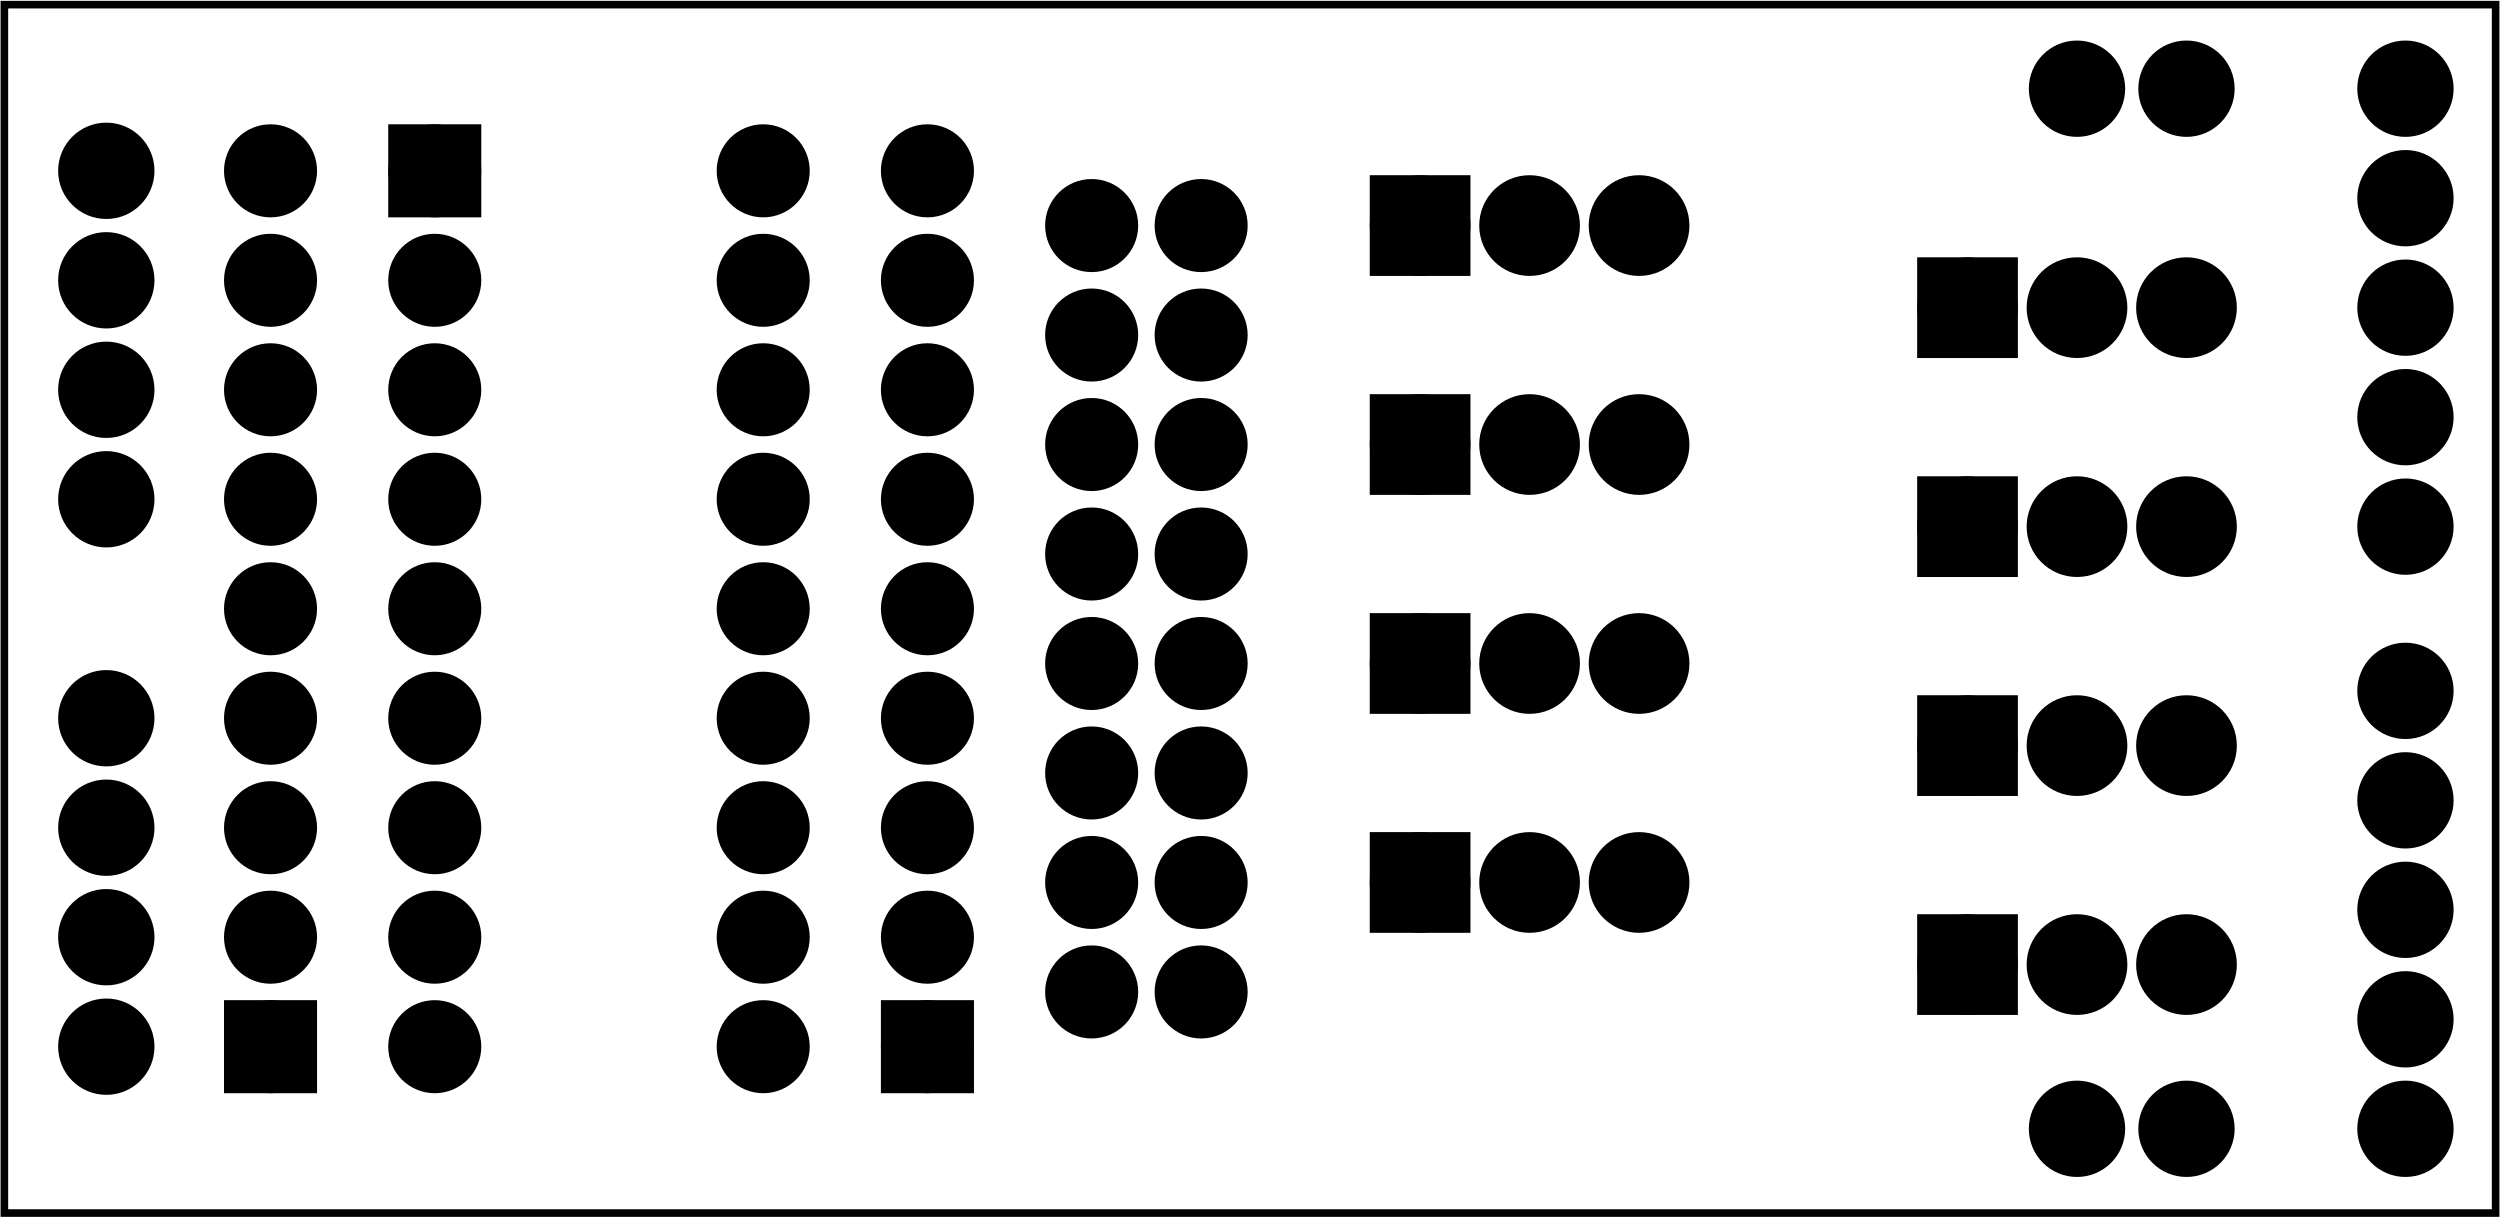
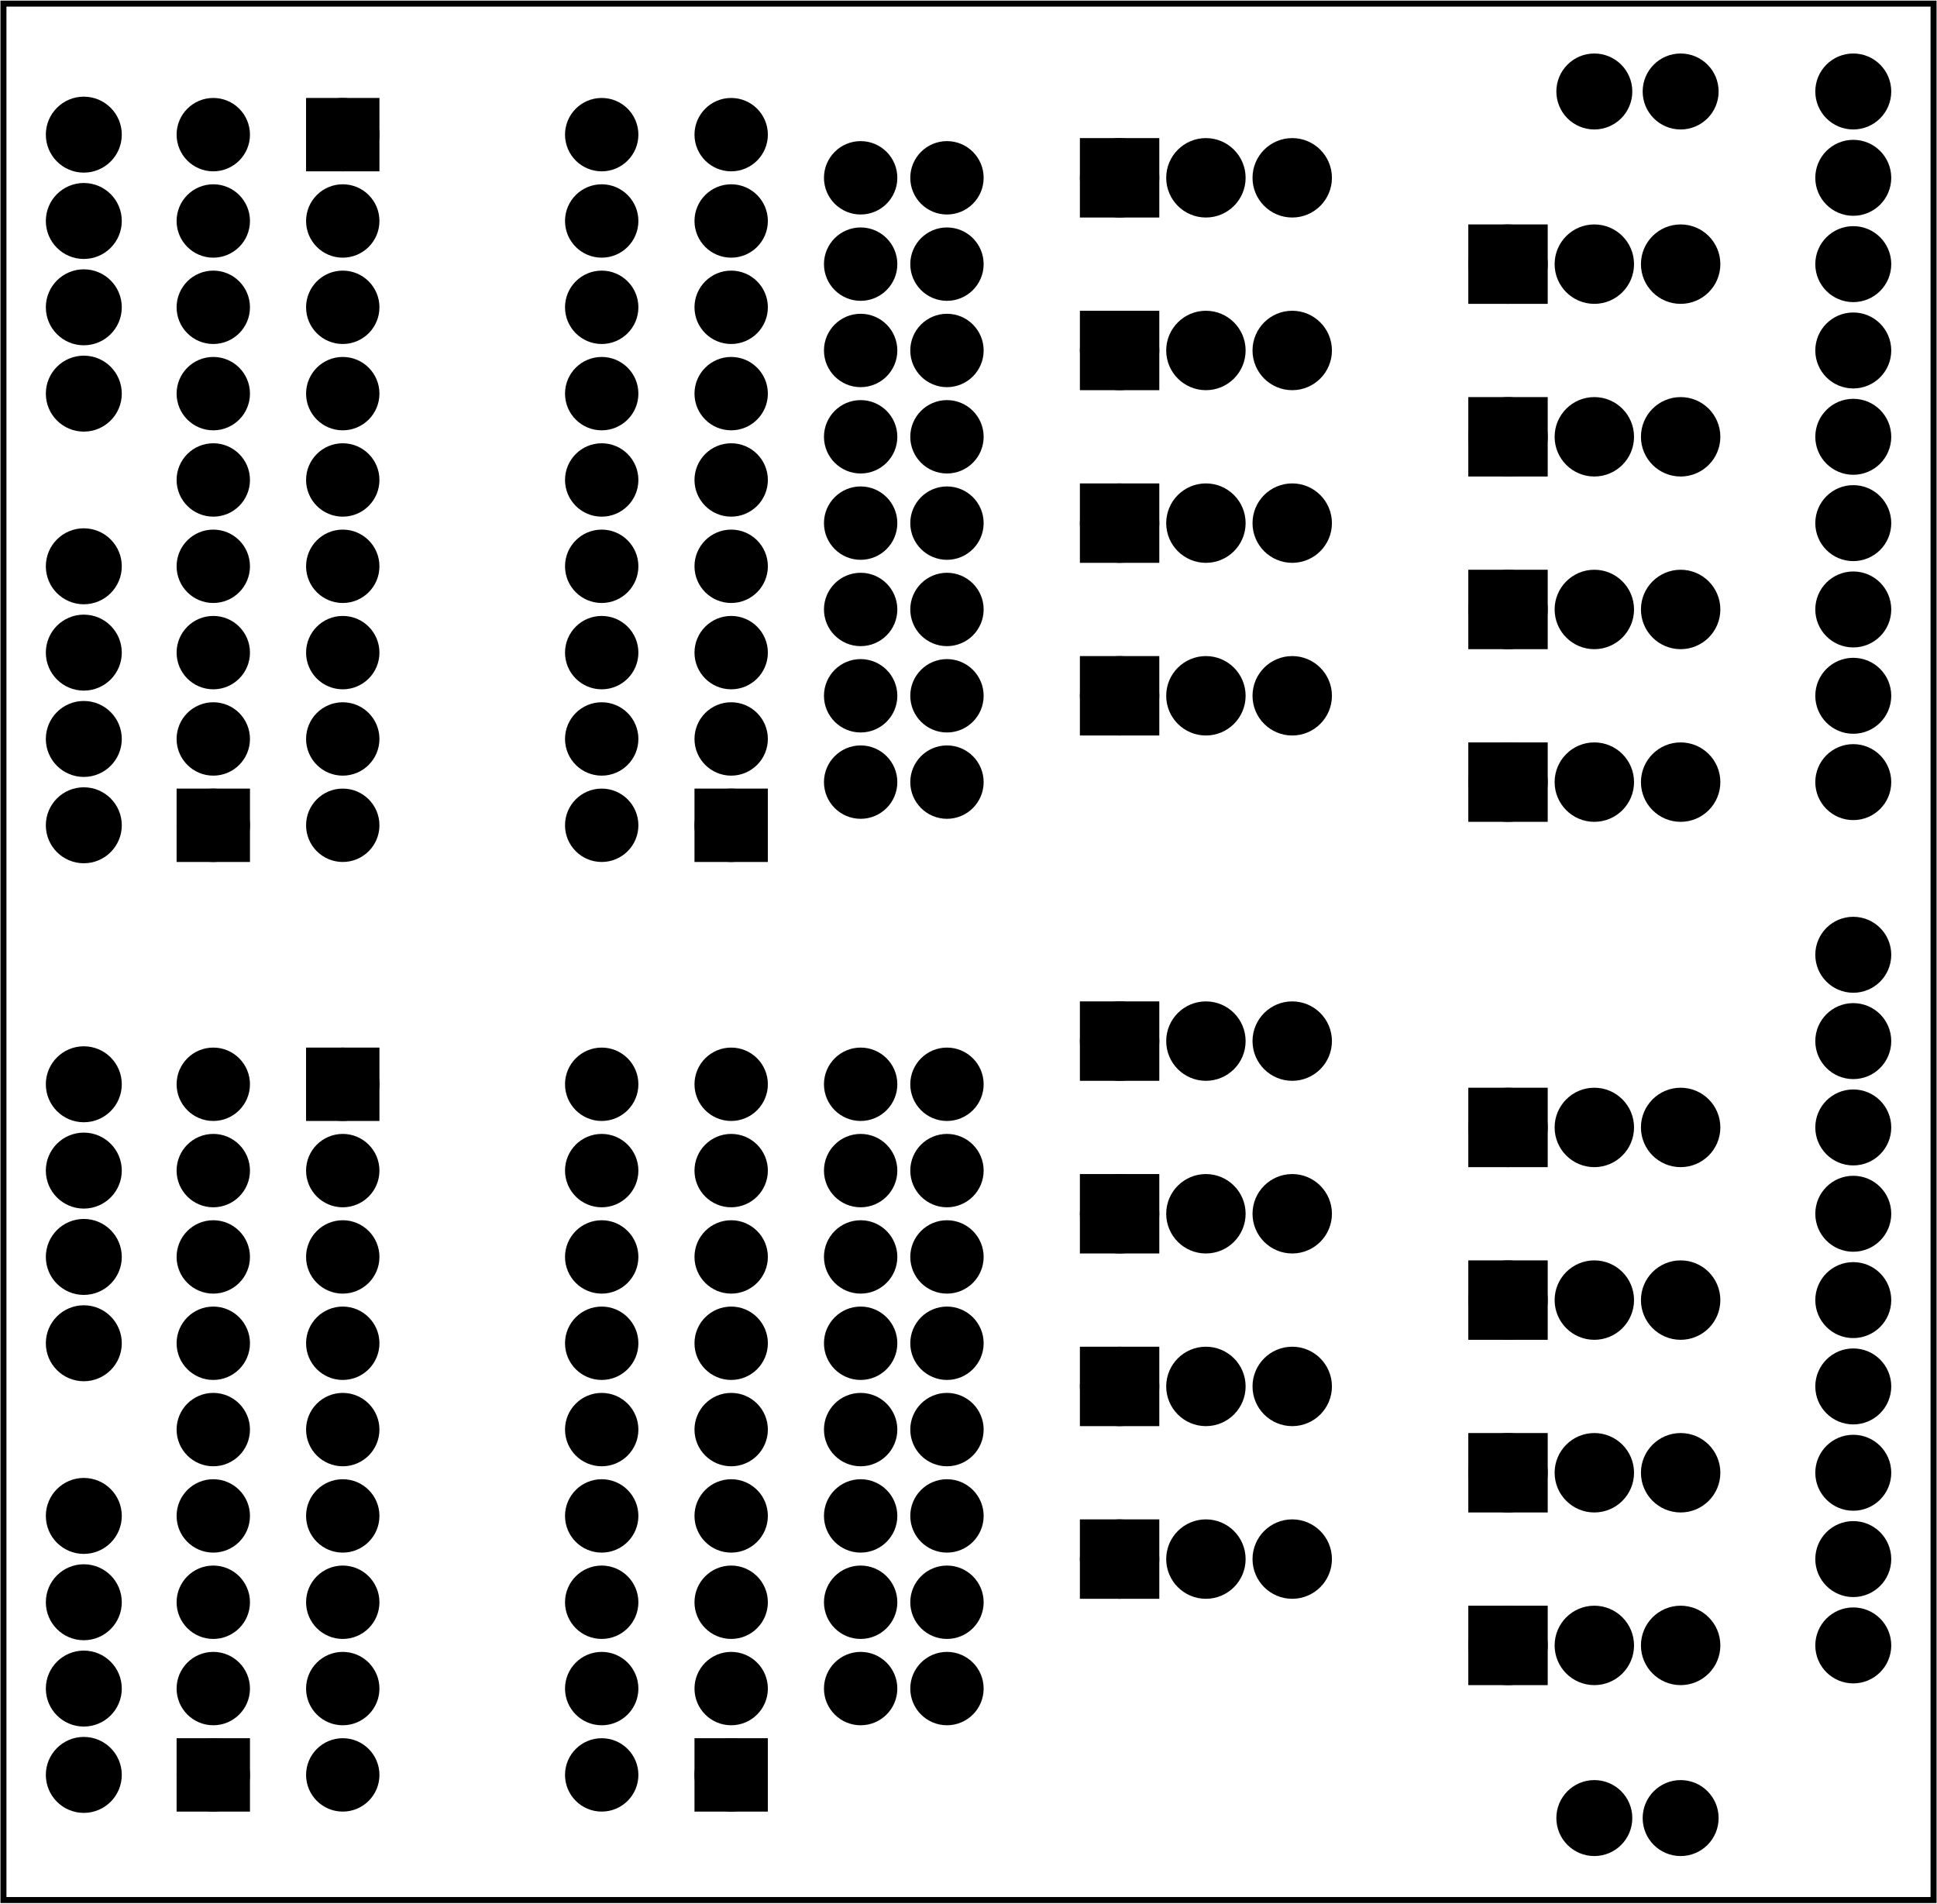
- <svg xmlns="http://www.w3.org/2000/svg" viewBox="0 0 164.409 80.045" y="0in" x="0in" version="1.2" height="1.112in" baseProfile="tiny" width="2.283in">
+ <svg xmlns="http://www.w3.org/2000/svg" width="2.244in" height="2.205in" viewBox="0 0 161.575 158.74" x="0in" baseProfile="tiny" y="0in" version="1.2">
  <g partID="57830">
    <g id="board">
-       <rect y="0.288" fill-opacity="0.5" stroke="black" x="0.288" fill="none" height="79.469" stroke-width="0.5" id="boardoutline" width="163.833" />
+       <rect width="160.999" stroke="black" height="158.164" x="0.288" id="boardoutline" y="0.288" fill-opacity="0.5" stroke-width="0.5" fill="none" />
    </g>
  </g>
  <g partID="12301100">
-     <g transform="translate(69.0911,60.7163)">
-       <g id="copper0">
-         <g id="copper1">
-           <circle stroke="black" fill="black" cx="2.7" r="1.98" stroke-width="2.16" cy="4.5" id="connector0pin" />
-           <circle stroke="black" fill="black" cx="9.9" r="1.98" stroke-width="2.16" cy="4.5" id="connector1pin" />
+     <g transform="translate(69.0911,60.7162)">
+       <g id="copper0">
+         <g id="copper1">
+           <circle stroke="black" cx="2.7" r="1.98" cy="4.5" id="connector0pin" stroke-width="2.16" fill="black" />
+           <circle stroke="black" cx="9.9" r="1.98" cy="4.5" id="connector1pin" stroke-width="2.16" fill="black" />
+         </g>
+       </g>
+     </g>
+   </g>
+   <g partID="12361150">
+     <g transform="translate(69.0911,136.316)">
+       <g id="copper0">
+         <g id="copper1">
+           <circle stroke="black" cx="2.7" r="1.98" cy="4.5" id="connector0pin" stroke-width="2.16" fill="black" />
+           <circle stroke="black" cx="9.9" r="1.98" cy="4.5" id="connector1pin" stroke-width="2.16" fill="black" />
+         </g>
+       </g>
+     </g>
+   </g>
+   <g partID="12301080">
+     <g transform="translate(69.0911,46.3162)">
+       <g id="copper0">
+         <g id="copper1">
+           <circle stroke="black" cx="2.7" r="1.98" cy="4.5" id="connector0pin" stroke-width="2.16" fill="black" />
+           <circle stroke="black" cx="9.9" r="1.98" cy="4.5" id="connector1pin" stroke-width="2.16" fill="black" />
+         </g>
+       </g>
+     </g>
+   </g>
+   <g partID="12361160">
+     <g transform="translate(69.0911,121.916)">
+       <g id="copper0">
+         <g id="copper1">
+           <circle stroke="black" cx="2.7" r="1.98" cy="4.5" id="connector0pin" stroke-width="2.16" fill="black" />
+           <circle stroke="black" cx="9.9" r="1.98" cy="4.5" id="connector1pin" stroke-width="2.16" fill="black" />
+         </g>
+       </g>
+     </g>
+   </g>
+   <g partID="12361170">
+     <g transform="translate(69.0911,107.516)">
+       <g id="copper0">
+         <g id="copper1">
+           <circle stroke="black" cx="2.7" r="1.98" cy="4.5" id="connector0pin" stroke-width="2.16" fill="black" />
+           <circle stroke="black" cx="9.9" r="1.98" cy="4.5" id="connector1pin" stroke-width="2.16" fill="black" />
        </g>
      </g>
    </g>
  </g>
  <g partID="12301060">
-     <g transform="translate(69.0911,31.9163)">
-       <g id="copper0">
-         <g id="copper1">
-           <circle stroke="black" fill="black" cx="2.7" r="1.98" stroke-width="2.16" cy="4.5" id="connector0pin" />
-           <circle stroke="black" fill="black" cx="9.9" r="1.98" stroke-width="2.16" cy="4.5" id="connector1pin" />
+     <g transform="translate(69.0911,31.9162)">
+       <g id="copper0">
+         <g id="copper1">
+           <circle stroke="black" cx="2.7" r="1.98" cy="4.5" id="connector0pin" stroke-width="2.16" fill="black" />
+           <circle stroke="black" cx="9.9" r="1.98" cy="4.5" id="connector1pin" stroke-width="2.16" fill="black" />
+         </g>
+       </g>
+     </g>
+   </g>
+   <g partID="12361180">
+     <g transform="translate(69.0911,93.1162)">
+       <g id="copper0">
+         <g id="copper1">
+           <circle stroke="black" cx="2.7" r="1.98" cy="4.5" id="connector0pin" stroke-width="2.16" fill="black" />
+           <circle stroke="black" cx="9.9" r="1.98" cy="4.5" id="connector1pin" stroke-width="2.16" fill="black" />
        </g>
      </g>
    </g>
  </g>
  <g partID="12301040">
-     <g transform="translate(69.0911,17.5163)">
-       <g id="copper0">
-         <g id="copper1">
-           <circle stroke="black" fill="black" cx="2.7" r="1.98" stroke-width="2.16" cy="4.5" id="connector0pin" />
-           <circle stroke="black" fill="black" cx="9.9" r="1.98" stroke-width="2.16" cy="4.5" id="connector1pin" />
-         </g>
-       </g>
-     </g>
-   </g>
-   <g partID="12301080">
-     <g transform="translate(69.0911,46.3163)">
-       <g id="copper0">
-         <g id="copper1">
-           <circle stroke="black" fill="black" cx="2.7" r="1.98" stroke-width="2.16" cy="4.5" id="connector0pin" />
-           <circle stroke="black" fill="black" cx="9.9" r="1.98" stroke-width="2.16" cy="4.5" id="connector1pin" />
+     <g transform="translate(69.0911,17.5162)">
+       <g id="copper0">
+         <g id="copper1">
+           <circle stroke="black" cx="2.7" r="1.98" cy="4.5" id="connector0pin" stroke-width="2.16" fill="black" />
+           <circle stroke="black" cx="9.9" r="1.98" cy="4.5" id="connector1pin" stroke-width="2.16" fill="black" />
+         </g>
+       </g>
+     </g>
+   </g>
+   <g partID="12301020">
+     <g transform="translate(67.2911,53.5162)">
+       <g id="copper0">
+         <g id="copper1">
+           <circle stroke="black" cx="4.5" r="1.98" cy="4.5" id="connector0pin" stroke-width="2.16" fill="black" />
+           <circle stroke="black" cx="11.7" r="1.98" cy="4.5" id="connector1pin" stroke-width="2.16" fill="black" />
+         </g>
+       </g>
+     </g>
+   </g>
+   <g partID="12361190">
+     <g transform="translate(67.2911,129.116)">
+       <g id="copper0">
+         <g id="copper1">
+           <circle stroke="black" cx="4.5" r="1.98" cy="4.5" id="connector0pin" stroke-width="2.16" fill="black" />
+           <circle stroke="black" cx="11.7" r="1.98" cy="4.5" id="connector1pin" stroke-width="2.16" fill="black" />
+         </g>
+       </g>
+     </g>
+   </g>
+   <g partID="12361200">
+     <g transform="translate(67.2911,114.716)">
+       <g id="copper0">
+         <g id="copper1">
+           <circle stroke="black" cx="4.5" r="1.98" cy="4.5" id="connector0pin" stroke-width="2.16" fill="black" />
+           <circle stroke="black" cx="11.7" r="1.98" cy="4.5" id="connector1pin" stroke-width="2.16" fill="black" />
+         </g>
+       </g>
+     </g>
+   </g>
+   <g partID="12301000">
+     <g transform="translate(67.2911,39.1162)">
+       <g id="copper0">
+         <g id="copper1">
+           <circle stroke="black" cx="4.5" r="1.98" cy="4.5" id="connector0pin" stroke-width="2.16" fill="black" />
+           <circle stroke="black" cx="11.7" r="1.98" cy="4.5" id="connector1pin" stroke-width="2.16" fill="black" />
+         </g>
+       </g>
+     </g>
+   </g>
+   <g partID="12300980">
+     <g transform="translate(67.2911,24.7162)">
+       <g id="copper0">
+         <g id="copper1">
+           <circle stroke="black" cx="4.5" r="1.98" cy="4.5" id="connector0pin" stroke-width="2.16" fill="black" />
+           <circle stroke="black" cx="11.7" r="1.98" cy="4.5" id="connector1pin" stroke-width="2.16" fill="black" />
+         </g>
+       </g>
+     </g>
+   </g>
+   <g partID="12361210">
+     <g transform="translate(67.2911,100.316)">
+       <g id="copper0">
+         <g id="copper1">
+           <circle stroke="black" cx="4.5" r="1.98" cy="4.5" id="connector0pin" stroke-width="2.16" fill="black" />
+           <circle stroke="black" cx="11.7" r="1.98" cy="4.5" id="connector1pin" stroke-width="2.16" fill="black" />
        </g>
      </g>
    </g>
  </g>
  <g partID="74910">
-     <g transform="translate(67.2911,10.3163)">
-       <g id="copper0">
-         <g id="copper1">
-           <circle stroke="black" fill="black" cx="4.5" r="1.98" stroke-width="2.16" cy="4.5" id="connector0pin" />
-           <circle stroke="black" fill="black" cx="11.7" r="1.98" stroke-width="2.16" cy="4.5" id="connector1pin" />
-         </g>
-       </g>
-     </g>
-   </g>
-   <g partID="12301020">
-     <g transform="translate(67.2911,53.5163)">
-       <g id="copper0">
-         <g id="copper1">
-           <circle stroke="black" fill="black" cx="4.5" r="1.98" stroke-width="2.16" cy="4.5" id="connector0pin" />
-           <circle stroke="black" fill="black" cx="11.7" r="1.98" stroke-width="2.16" cy="4.5" id="connector1pin" />
-         </g>
-       </g>
-     </g>
-   </g>
-   <g partID="12300980">
-     <g transform="translate(67.2911,24.7163)">
-       <g id="copper0">
-         <g id="copper1">
-           <circle stroke="black" fill="black" cx="4.5" r="1.98" stroke-width="2.16" cy="4.5" id="connector0pin" />
-           <circle stroke="black" fill="black" cx="11.7" r="1.98" stroke-width="2.16" cy="4.5" id="connector1pin" />
-         </g>
-       </g>
-     </g>
-   </g>
-   <g partID="12301000">
-     <g transform="translate(67.2911,39.1163)">
-       <g id="copper0">
-         <g id="copper1">
-           <circle stroke="black" fill="black" cx="4.5" r="1.98" stroke-width="2.16" cy="4.5" id="connector0pin" />
-           <circle stroke="black" fill="black" cx="11.7" r="1.98" stroke-width="2.16" cy="4.5" id="connector1pin" />
-         </g>
+     <g transform="translate(67.2911,10.3162)">
+       <g id="copper0">
+         <g id="copper1">
+           <circle stroke="black" cx="4.5" r="1.98" cy="4.5" id="connector0pin" stroke-width="2.16" fill="black" />
+           <circle stroke="black" cx="11.7" r="1.98" cy="4.5" id="connector1pin" stroke-width="2.16" fill="black" />
+         </g>
+       </g>
+     </g>
+   </g>
+   <g partID="12361220">
+     <g transform="translate(67.2911,85.9162)">
+       <g id="copper0">
+         <g id="copper1">
+           <circle stroke="black" cx="4.5" r="1.98" cy="4.5" id="connector0pin" stroke-width="2.16" fill="black" />
+           <circle stroke="black" cx="11.7" r="1.98" cy="4.5" id="connector1pin" stroke-width="2.16" fill="black" />
+         </g>
+       </g>
+     </g>
+   </g>
+   <g partID="12361230">
+     <g transform="translate(117.151,122.816)">
+       <g id="copper0">
+         <rect width="4.464" stroke="black" height="4.464" x="6.408" y="12.168" stroke-width="2.16" fill="black" />
+         <circle stroke="black" cx="8.64" r="2.232" cy="14.4" id="connector0pad" stroke-width="2.16" fill="black" />
+         <circle stroke="black" cx="15.84" r="2.232" cy="14.4" id="connector1pad" stroke-width="2.16" fill="black" />
+         <circle stroke="black" cx="23.04" r="2.232" cy="14.4" id="connector2pad" stroke-width="2.16" fill="black" />
+       </g>
+     </g>
+   </g>
+   <g partID="12302090">
+     <g transform="translate(117.151,50.8162)">
+       <g id="copper0">
+         <rect width="4.464" stroke="black" height="4.464" x="6.408" y="12.168" stroke-width="2.16" fill="black" />
+         <circle stroke="black" cx="8.64" r="2.232" cy="14.4" id="connector0pad" stroke-width="2.16" fill="black" />
+         <circle stroke="black" cx="15.84" r="2.232" cy="14.4" id="connector1pad" stroke-width="2.16" fill="black" />
+         <circle stroke="black" cx="23.04" r="2.232" cy="14.4" id="connector2pad" stroke-width="2.16" fill="black" />
+       </g>
+     </g>
+   </g>
+   <g partID="12302070">
+     <g transform="translate(84.7511,43.6162)">
+       <g id="copper0">
+         <rect width="4.464" stroke="black" height="4.464" x="6.408" y="12.168" stroke-width="2.16" fill="black" />
+         <circle stroke="black" cx="8.64" r="2.232" cy="14.4" id="connector0pad" stroke-width="2.16" fill="black" />
+         <circle stroke="black" cx="15.84" r="2.232" cy="14.4" id="connector1pad" stroke-width="2.16" fill="black" />
+         <circle stroke="black" cx="23.04" r="2.232" cy="14.4" id="connector2pad" stroke-width="2.16" fill="black" />
+       </g>
+     </g>
+   </g>
+   <g partID="12361240">
+     <g transform="translate(84.7511,115.616)">
+       <g id="copper0">
+         <rect width="4.464" stroke="black" height="4.464" x="6.408" y="12.168" stroke-width="2.16" fill="black" />
+         <circle stroke="black" cx="8.64" r="2.232" cy="14.4" id="connector0pad" stroke-width="2.16" fill="black" />
+         <circle stroke="black" cx="15.84" r="2.232" cy="14.4" id="connector1pad" stroke-width="2.16" fill="black" />
+         <circle stroke="black" cx="23.04" r="2.232" cy="14.4" id="connector2pad" stroke-width="2.16" fill="black" />
+       </g>
+     </g>
+   </g>
+   <g partID="12302050">
+     <g transform="translate(117.151,36.4162)">
+       <g id="copper0">
+         <rect width="4.464" stroke="black" height="4.464" x="6.408" y="12.168" stroke-width="2.16" fill="black" />
+         <circle stroke="black" cx="8.64" r="2.232" cy="14.4" id="connector0pad" stroke-width="2.16" fill="black" />
+         <circle stroke="black" cx="15.84" r="2.232" cy="14.4" id="connector1pad" stroke-width="2.16" fill="black" />
+         <circle stroke="black" cx="23.04" r="2.232" cy="14.4" id="connector2pad" stroke-width="2.16" fill="black" />
+       </g>
+     </g>
+   </g>
+   <g partID="12361250">
+     <g transform="translate(117.151,108.416)">
+       <g id="copper0">
+         <rect width="4.464" stroke="black" height="4.464" x="6.408" y="12.168" stroke-width="2.16" fill="black" />
+         <circle stroke="black" cx="8.64" r="2.232" cy="14.4" id="connector0pad" stroke-width="2.16" fill="black" />
+         <circle stroke="black" cx="15.84" r="2.232" cy="14.4" id="connector1pad" stroke-width="2.16" fill="black" />
+         <circle stroke="black" cx="23.04" r="2.232" cy="14.4" id="connector2pad" stroke-width="2.16" fill="black" />
+       </g>
+     </g>
+   </g>
+   <g partID="12302030">
+     <g transform="translate(84.7511,29.2162)">
+       <g id="copper0">
+         <rect width="4.464" stroke="black" height="4.464" x="6.408" y="12.168" stroke-width="2.16" fill="black" />
+         <circle stroke="black" cx="8.64" r="2.232" cy="14.4" id="connector0pad" stroke-width="2.16" fill="black" />
+         <circle stroke="black" cx="15.84" r="2.232" cy="14.4" id="connector1pad" stroke-width="2.16" fill="black" />
+         <circle stroke="black" cx="23.04" r="2.232" cy="14.4" id="connector2pad" stroke-width="2.16" fill="black" />
+       </g>
+     </g>
+   </g>
+   <g partID="12361260">
+     <g transform="translate(84.7511,101.216)">
+       <g id="copper0">
+         <rect width="4.464" stroke="black" height="4.464" x="6.408" y="12.168" stroke-width="2.16" fill="black" />
+         <circle stroke="black" cx="8.64" r="2.232" cy="14.4" id="connector0pad" stroke-width="2.16" fill="black" />
+         <circle stroke="black" cx="15.84" r="2.232" cy="14.4" id="connector1pad" stroke-width="2.16" fill="black" />
+         <circle stroke="black" cx="23.04" r="2.232" cy="14.4" id="connector2pad" stroke-width="2.16" fill="black" />
+       </g>
+     </g>
+   </g>
+   <g partID="12302010">
+     <g transform="translate(117.151,22.0162)">
+       <g id="copper0">
+         <rect width="4.464" stroke="black" height="4.464" x="6.408" y="12.168" stroke-width="2.16" fill="black" />
+         <circle stroke="black" cx="8.64" r="2.232" cy="14.4" id="connector0pad" stroke-width="2.16" fill="black" />
+         <circle stroke="black" cx="15.84" r="2.232" cy="14.4" id="connector1pad" stroke-width="2.16" fill="black" />
+         <circle stroke="black" cx="23.04" r="2.232" cy="14.4" id="connector2pad" stroke-width="2.16" fill="black" />
+       </g>
+     </g>
+   </g>
+   <g partID="12361270">
+     <g transform="translate(117.151,94.0162)">
+       <g id="copper0">
+         <rect width="4.464" stroke="black" height="4.464" x="6.408" y="12.168" stroke-width="2.16" fill="black" />
+         <circle stroke="black" cx="8.64" r="2.232" cy="14.4" id="connector0pad" stroke-width="2.16" fill="black" />
+         <circle stroke="black" cx="15.84" r="2.232" cy="14.4" id="connector1pad" stroke-width="2.16" fill="black" />
+         <circle stroke="black" cx="23.04" r="2.232" cy="14.4" id="connector2pad" stroke-width="2.16" fill="black" />
      </g>
    </g>
  </g>
  <g partID="12301990">
-     <g transform="translate(84.7511,14.8163)">
-       <g id="copper0">
-         <rect y="12.168" stroke="black" x="6.408" fill="black" height="4.464" stroke-width="2.16" width="4.464" />
-         <circle stroke="black" fill="black" cx="8.64" r="2.232" stroke-width="2.16" cy="14.4" id="connector0pad" />
-         <circle stroke="black" fill="black" cx="15.84" r="2.232" stroke-width="2.16" cy="14.4" id="connector1pad" />
-         <circle stroke="black" fill="black" cx="23.04" r="2.232" stroke-width="2.16" cy="14.4" id="connector2pad" />
+     <g transform="translate(84.7511,14.8162)">
+       <g id="copper0">
+         <rect width="4.464" stroke="black" height="4.464" x="6.408" y="12.168" stroke-width="2.16" fill="black" />
+         <circle stroke="black" cx="8.64" r="2.232" cy="14.4" id="connector0pad" stroke-width="2.16" fill="black" />
+         <circle stroke="black" cx="15.84" r="2.232" cy="14.4" id="connector1pad" stroke-width="2.16" fill="black" />
+         <circle stroke="black" cx="23.04" r="2.232" cy="14.4" id="connector2pad" stroke-width="2.16" fill="black" />
+       </g>
+     </g>
+   </g>
+   <g partID="12361280">
+     <g transform="translate(84.7511,86.8162)">
+       <g id="copper0">
+         <rect width="4.464" stroke="black" height="4.464" x="6.408" y="12.168" stroke-width="2.16" fill="black" />
+         <circle stroke="black" cx="8.64" r="2.232" cy="14.4" id="connector0pad" stroke-width="2.16" fill="black" />
+         <circle stroke="black" cx="15.84" r="2.232" cy="14.4" id="connector1pad" stroke-width="2.16" fill="black" />
+         <circle stroke="black" cx="23.04" r="2.232" cy="14.4" id="connector2pad" stroke-width="2.16" fill="black" />
      </g>
    </g>
  </g>
  <g partID="12301970">
-     <g transform="translate(120.751,5.81628)">
-       <g id="copper0">
-         <rect y="12.168" stroke="black" x="6.408" fill="black" height="4.464" stroke-width="2.16" width="4.464" />
-         <circle stroke="black" fill="black" cx="8.64" r="2.232" stroke-width="2.16" cy="14.4" id="connector0pad" />
-         <circle stroke="black" fill="black" cx="15.84" r="2.232" stroke-width="2.16" cy="14.4" id="connector1pad" />
-         <circle stroke="black" fill="black" cx="23.04" r="2.232" stroke-width="2.16" cy="14.4" id="connector2pad" />
+     <g transform="translate(117.151,7.61624)">
+       <g id="copper0">
+         <rect width="4.464" stroke="black" height="4.464" x="6.408" y="12.168" stroke-width="2.16" fill="black" />
+         <circle stroke="black" cx="8.64" r="2.232" cy="14.4" id="connector0pad" stroke-width="2.16" fill="black" />
+         <circle stroke="black" cx="15.84" r="2.232" cy="14.4" id="connector1pad" stroke-width="2.16" fill="black" />
+         <circle stroke="black" cx="23.04" r="2.232" cy="14.4" id="connector2pad" stroke-width="2.16" fill="black" />
+       </g>
+     </g>
+   </g>
+   <g partID="12361290">
+     <g transform="translate(117.151,79.6162)">
+       <g id="copper0">
+         <rect width="4.464" stroke="black" height="4.464" x="6.408" y="12.168" stroke-width="2.16" fill="black" />
+         <circle stroke="black" cx="8.64" r="2.232" cy="14.4" id="connector0pad" stroke-width="2.16" fill="black" />
+         <circle stroke="black" cx="15.84" r="2.232" cy="14.4" id="connector1pad" stroke-width="2.16" fill="black" />
+         <circle stroke="black" cx="23.04" r="2.232" cy="14.4" id="connector2pad" stroke-width="2.16" fill="black" />
      </g>
    </g>
  </g>
  <g partID="74970">
-     <g transform="translate(84.7511,0.416276)">
-       <g id="copper0">
-         <rect y="12.168" stroke="black" x="6.408" fill="black" height="4.464" stroke-width="2.16" width="4.464" />
-         <circle stroke="black" fill="black" cx="8.64" r="2.232" stroke-width="2.16" cy="14.4" id="connector0pad" />
-         <circle stroke="black" fill="black" cx="15.84" r="2.232" stroke-width="2.16" cy="14.4" id="connector1pad" />
-         <circle stroke="black" fill="black" cx="23.04" r="2.232" stroke-width="2.16" cy="14.4" id="connector2pad" />
-       </g>
-     </g>
-   </g>
-   <g partID="12302010">
-     <g transform="translate(120.751,20.2163)">
-       <g id="copper0">
-         <rect y="12.168" stroke="black" x="6.408" fill="black" height="4.464" stroke-width="2.16" width="4.464" />
-         <circle stroke="black" fill="black" cx="8.64" r="2.232" stroke-width="2.16" cy="14.4" id="connector0pad" />
-         <circle stroke="black" fill="black" cx="15.84" r="2.232" stroke-width="2.16" cy="14.4" id="connector1pad" />
-         <circle stroke="black" fill="black" cx="23.04" r="2.232" stroke-width="2.16" cy="14.4" id="connector2pad" />
-       </g>
-     </g>
-   </g>
-   <g partID="12302030">
-     <g transform="translate(84.7511,29.2163)">
-       <g id="copper0">
-         <rect y="12.168" stroke="black" x="6.408" fill="black" height="4.464" stroke-width="2.16" width="4.464" />
-         <circle stroke="black" fill="black" cx="8.64" r="2.232" stroke-width="2.16" cy="14.4" id="connector0pad" />
-         <circle stroke="black" fill="black" cx="15.84" r="2.232" stroke-width="2.16" cy="14.4" id="connector1pad" />
-         <circle stroke="black" fill="black" cx="23.04" r="2.232" stroke-width="2.16" cy="14.4" id="connector2pad" />
-       </g>
-     </g>
-   </g>
-   <g partID="12302070">
-     <g transform="translate(84.7511,43.6163)">
-       <g id="copper0">
-         <rect y="12.168" stroke="black" x="6.408" fill="black" height="4.464" stroke-width="2.16" width="4.464" />
-         <circle stroke="black" fill="black" cx="8.64" r="2.232" stroke-width="2.16" cy="14.4" id="connector0pad" />
-         <circle stroke="black" fill="black" cx="15.84" r="2.232" stroke-width="2.16" cy="14.4" id="connector1pad" />
-         <circle stroke="black" fill="black" cx="23.04" r="2.232" stroke-width="2.16" cy="14.4" id="connector2pad" />
-       </g>
-     </g>
-   </g>
-   <g partID="12302090">
-     <g transform="translate(120.751,49.0163)">
-       <g id="copper0">
-         <rect y="12.168" stroke="black" x="6.408" fill="black" height="4.464" stroke-width="2.16" width="4.464" />
-         <circle stroke="black" fill="black" cx="8.64" r="2.232" stroke-width="2.16" cy="14.4" id="connector0pad" />
-         <circle stroke="black" fill="black" cx="15.84" r="2.232" stroke-width="2.16" cy="14.4" id="connector1pad" />
-         <circle stroke="black" fill="black" cx="23.04" r="2.232" stroke-width="2.16" cy="14.4" id="connector2pad" />
-       </g>
-     </g>
-   </g>
-   <g partID="12302050">
-     <g transform="translate(120.751,34.6163)">
-       <g id="copper0">
-         <rect y="12.168" stroke="black" x="6.408" fill="black" height="4.464" stroke-width="2.16" width="4.464" />
-         <circle stroke="black" fill="black" cx="8.64" r="2.232" stroke-width="2.16" cy="14.4" id="connector0pad" />
-         <circle stroke="black" fill="black" cx="15.84" r="2.232" stroke-width="2.16" cy="14.4" id="connector1pad" />
-         <circle stroke="black" fill="black" cx="23.04" r="2.232" stroke-width="2.16" cy="14.4" id="connector2pad" />
+     <g transform="translate(84.7511,0.41624)">
+       <g id="copper0">
+         <rect width="4.464" stroke="black" height="4.464" x="6.408" y="12.168" stroke-width="2.16" fill="black" />
+         <circle stroke="black" cx="8.64" r="2.232" cy="14.4" id="connector0pad" stroke-width="2.16" fill="black" />
+         <circle stroke="black" cx="15.84" r="2.232" cy="14.4" id="connector1pad" stroke-width="2.16" fill="black" />
+         <circle stroke="black" cx="23.04" r="2.232" cy="14.4" id="connector2pad" stroke-width="2.16" fill="black" />
+       </g>
+     </g>
+   </g>
+   <g partID="12361300">
+     <g transform="translate(84.7511,72.4162)">
+       <g id="copper0">
+         <rect width="4.464" stroke="black" height="4.464" x="6.408" y="12.168" stroke-width="2.16" fill="black" />
+         <circle stroke="black" cx="8.64" r="2.232" cy="14.4" id="connector0pad" stroke-width="2.16" fill="black" />
+         <circle stroke="black" cx="15.84" r="2.232" cy="14.4" id="connector1pad" stroke-width="2.16" fill="black" />
+         <circle stroke="black" cx="23.04" r="2.232" cy="14.4" id="connector2pad" stroke-width="2.16" fill="black" />
      </g>
    </g>
  </g>
  <g partID="12305140">
-     <g transform="translate(22.1111,73.1363)">
+     <g transform="translate(22.1111,73.1362)">
      <g transform="matrix(-1,0,0,-1,0,0)">
-         <g id="copper0" gorn="0.5.0">
-           <rect y="2.34" stroke="black" x="2.34" height="3.96" fill="black" stroke-width="2.16" id="square" width="3.96" gorn="0.5.0.0" />
-           <circle stroke="black" fill="black" cx="4.32" r="1.98" stroke-width="2.16" id="connector0pin" cy="4.32" gorn="0.5.0.1" />
-           <circle stroke="black" fill="black" cx="4.32" r="1.98" stroke-width="2.16" id="connector1pin" cy="11.52" gorn="0.5.0.2" />
-           <circle stroke="black" fill="black" cx="4.32" r="1.98" stroke-width="2.16" id="connector2pin" cy="18.72" gorn="0.5.0.3" />
-           <circle stroke="black" fill="black" cx="4.32" r="1.98" stroke-width="2.16" id="connector3pin" cy="25.92" gorn="0.5.0.4" />
-           <circle stroke="black" fill="black" cx="4.32" r="1.98" stroke-width="2.16" id="connector4pin" cy="33.12" gorn="0.5.0.5" />
-           <circle stroke="black" fill="black" cx="4.32" r="1.98" stroke-width="2.16" id="connector5pin" cy="40.32" gorn="0.5.0.6" />
-           <circle stroke="black" fill="black" cx="4.32" r="1.98" stroke-width="2.16" id="connector6pin" cy="47.52" gorn="0.5.0.7" />
-           <circle stroke="black" fill="black" cx="4.32" r="1.98" stroke-width="2.16" id="connector7pin" cy="54.72" gorn="0.5.0.8" />
-           <circle stroke="black" fill="black" cx="4.32" r="1.98" stroke-width="2.16" id="connector8pin" cy="61.92" gorn="0.5.0.9" />
+         <g gorn="0.5.0" id="copper0">
+           <rect width="3.96" stroke="black" height="3.96" gorn="0.5.0.0" x="2.34" id="square" y="2.34" stroke-width="2.16" fill="black" />
+           <circle stroke="black" cx="4.32" r="1.98" gorn="0.5.0.1" cy="4.32" id="connector0pin" stroke-width="2.16" fill="black" />
+           <circle stroke="black" cx="4.32" r="1.98" gorn="0.5.0.2" cy="11.52" id="connector1pin" stroke-width="2.16" fill="black" />
+           <circle stroke="black" cx="4.32" r="1.98" gorn="0.5.0.3" cy="18.72" id="connector2pin" stroke-width="2.16" fill="black" />
+           <circle stroke="black" cx="4.32" r="1.98" gorn="0.5.0.4" cy="25.92" id="connector3pin" stroke-width="2.16" fill="black" />
+           <circle stroke="black" cx="4.32" r="1.98" gorn="0.5.0.5" cy="33.12" id="connector4pin" stroke-width="2.16" fill="black" />
+           <circle stroke="black" cx="4.32" r="1.98" gorn="0.5.0.6" cy="40.32" id="connector5pin" stroke-width="2.16" fill="black" />
+           <circle stroke="black" cx="4.32" r="1.98" gorn="0.5.0.7" cy="47.52" id="connector6pin" stroke-width="2.16" fill="black" />
+           <circle stroke="black" cx="4.32" r="1.98" gorn="0.5.0.8" cy="54.72" id="connector7pin" stroke-width="2.16" fill="black" />
+           <circle stroke="black" cx="4.32" r="1.98" gorn="0.5.0.9" cy="61.92" id="connector8pin" stroke-width="2.16" fill="black" />
+         </g>
+       </g>
+     </g>
+   </g>
+   <g partID="12361310">
+     <g transform="translate(22.1111,152.336)">
+       <g transform="matrix(-1,0,0,-1,0,0)">
+         <g gorn="0.5.0" id="copper0">
+           <rect width="3.96" stroke="black" height="3.96" gorn="0.5.0.0" x="2.34" id="square" y="2.34" stroke-width="2.16" fill="black" />
+           <circle stroke="black" cx="4.32" r="1.98" gorn="0.5.0.1" cy="4.32" id="connector0pin" stroke-width="2.16" fill="black" />
+           <circle stroke="black" cx="4.32" r="1.98" gorn="0.5.0.2" cy="11.52" id="connector1pin" stroke-width="2.16" fill="black" />
+           <circle stroke="black" cx="4.32" r="1.98" gorn="0.5.0.3" cy="18.72" id="connector2pin" stroke-width="2.16" fill="black" />
+           <circle stroke="black" cx="4.32" r="1.98" gorn="0.5.0.4" cy="25.92" id="connector3pin" stroke-width="2.16" fill="black" />
+           <circle stroke="black" cx="4.32" r="1.98" gorn="0.5.0.5" cy="33.12" id="connector4pin" stroke-width="2.16" fill="black" />
+           <circle stroke="black" cx="4.32" r="1.98" gorn="0.5.0.6" cy="40.32" id="connector5pin" stroke-width="2.16" fill="black" />
+           <circle stroke="black" cx="4.32" r="1.98" gorn="0.5.0.7" cy="47.52" id="connector6pin" stroke-width="2.16" fill="black" />
+           <circle stroke="black" cx="4.32" r="1.98" gorn="0.5.0.8" cy="54.72" id="connector7pin" stroke-width="2.16" fill="black" />
+           <circle stroke="black" cx="4.32" r="1.98" gorn="0.5.0.9" cy="61.92" id="connector8pin" stroke-width="2.16" fill="black" />
        </g>
      </g>
    </g>
  </g>
  <g partID="12297250">
-     <g transform="translate(65.3111,73.1363)">
+     <g transform="translate(65.3111,73.1362)">
      <g transform="matrix(-1,0,0,-1,0,0)">
-         <g id="copper0" gorn="0.5.0">
-           <rect y="2.34" stroke="black" x="2.34" height="3.96" fill="black" stroke-width="2.16" id="square" width="3.96" gorn="0.5.0.0" />
-           <circle stroke="black" fill="black" cx="4.32" r="1.98" stroke-width="2.16" id="connector0pin" cy="4.32" gorn="0.5.0.1" />
-           <circle stroke="black" fill="black" cx="4.32" r="1.98" stroke-width="2.16" id="connector1pin" cy="11.52" gorn="0.5.0.2" />
-           <circle stroke="black" fill="black" cx="4.32" r="1.98" stroke-width="2.16" id="connector2pin" cy="18.72" gorn="0.5.0.3" />
-           <circle stroke="black" fill="black" cx="4.32" r="1.98" stroke-width="2.16" id="connector3pin" cy="25.92" gorn="0.5.0.4" />
-           <circle stroke="black" fill="black" cx="4.32" r="1.98" stroke-width="2.16" id="connector4pin" cy="33.12" gorn="0.5.0.5" />
-           <circle stroke="black" fill="black" cx="4.32" r="1.98" stroke-width="2.16" id="connector5pin" cy="40.32" gorn="0.5.0.6" />
-           <circle stroke="black" fill="black" cx="4.32" r="1.98" stroke-width="2.16" id="connector6pin" cy="47.52" gorn="0.5.0.7" />
-           <circle stroke="black" fill="black" cx="4.32" r="1.98" stroke-width="2.16" id="connector7pin" cy="54.72" gorn="0.5.0.8" />
-           <circle stroke="black" fill="black" cx="4.32" r="1.98" stroke-width="2.16" id="connector8pin" cy="61.92" gorn="0.5.0.9" />
+         <g gorn="0.5.0" id="copper0">
+           <rect width="3.96" stroke="black" height="3.96" gorn="0.5.0.0" x="2.34" id="square" y="2.34" stroke-width="2.16" fill="black" />
+           <circle stroke="black" cx="4.32" r="1.98" gorn="0.5.0.1" cy="4.32" id="connector0pin" stroke-width="2.16" fill="black" />
+           <circle stroke="black" cx="4.32" r="1.98" gorn="0.5.0.2" cy="11.52" id="connector1pin" stroke-width="2.16" fill="black" />
+           <circle stroke="black" cx="4.32" r="1.98" gorn="0.5.0.3" cy="18.72" id="connector2pin" stroke-width="2.16" fill="black" />
+           <circle stroke="black" cx="4.32" r="1.98" gorn="0.5.0.4" cy="25.92" id="connector3pin" stroke-width="2.16" fill="black" />
+           <circle stroke="black" cx="4.32" r="1.98" gorn="0.5.0.5" cy="33.12" id="connector4pin" stroke-width="2.16" fill="black" />
+           <circle stroke="black" cx="4.32" r="1.98" gorn="0.5.0.6" cy="40.32" id="connector5pin" stroke-width="2.16" fill="black" />
+           <circle stroke="black" cx="4.32" r="1.98" gorn="0.5.0.7" cy="47.52" id="connector6pin" stroke-width="2.16" fill="black" />
+           <circle stroke="black" cx="4.32" r="1.98" gorn="0.5.0.8" cy="54.72" id="connector7pin" stroke-width="2.16" fill="black" />
+           <circle stroke="black" cx="4.32" r="1.98" gorn="0.5.0.9" cy="61.92" id="connector8pin" stroke-width="2.16" fill="black" />
+         </g>
+       </g>
+     </g>
+   </g>
+   <g partID="12361320">
+     <g transform="translate(65.3111,152.336)">
+       <g transform="matrix(-1,0,0,-1,0,0)">
+         <g gorn="0.5.0" id="copper0">
+           <rect width="3.96" stroke="black" height="3.96" gorn="0.5.0.0" x="2.34" id="square" y="2.34" stroke-width="2.16" fill="black" />
+           <circle stroke="black" cx="4.32" r="1.98" gorn="0.5.0.1" cy="4.32" id="connector0pin" stroke-width="2.16" fill="black" />
+           <circle stroke="black" cx="4.32" r="1.98" gorn="0.5.0.2" cy="11.52" id="connector1pin" stroke-width="2.16" fill="black" />
+           <circle stroke="black" cx="4.32" r="1.98" gorn="0.5.0.3" cy="18.72" id="connector2pin" stroke-width="2.16" fill="black" />
+           <circle stroke="black" cx="4.32" r="1.98" gorn="0.5.0.4" cy="25.92" id="connector3pin" stroke-width="2.16" fill="black" />
+           <circle stroke="black" cx="4.32" r="1.98" gorn="0.5.0.5" cy="33.12" id="connector4pin" stroke-width="2.16" fill="black" />
+           <circle stroke="black" cx="4.32" r="1.98" gorn="0.5.0.6" cy="40.32" id="connector5pin" stroke-width="2.16" fill="black" />
+           <circle stroke="black" cx="4.32" r="1.98" gorn="0.5.0.7" cy="47.52" id="connector6pin" stroke-width="2.16" fill="black" />
+           <circle stroke="black" cx="4.32" r="1.98" gorn="0.5.0.8" cy="54.72" id="connector7pin" stroke-width="2.16" fill="black" />
+           <circle stroke="black" cx="4.32" r="1.98" gorn="0.5.0.9" cy="61.92" id="connector8pin" stroke-width="2.16" fill="black" />
        </g>
      </g>
    </g>
  </g>
  <g partID="12308850">
-     <g transform="translate(24.2711,6.89628)">
-       <g id="copper0">
-         <rect y="2.34" stroke="black" x="2.34" fill="black" height="3.96" stroke-width="2.16" id="square" width="3.96" />
-         <circle stroke="black" fill="black" cx="4.32" r="1.98" stroke-width="2.16" cy="4.32" id="connector0pin" />
-         <circle stroke="black" fill="black" cx="25.92" r="1.98" stroke-width="2.16" cy="4.32" id="connector17pin" />
-         <circle stroke="black" fill="black" cx="4.32" r="1.98" stroke-width="2.16" cy="11.52" id="connector1pin" />
-         <circle stroke="black" fill="black" cx="25.92" r="1.98" stroke-width="2.16" cy="11.52" id="connector16pin" />
-         <circle stroke="black" fill="black" cx="4.32" r="1.98" stroke-width="2.16" cy="18.72" id="connector2pin" />
-         <circle stroke="black" fill="black" cx="25.92" r="1.98" stroke-width="2.16" cy="18.72" id="connector15pin" />
-         <circle stroke="black" fill="black" cx="4.32" r="1.98" stroke-width="2.16" cy="25.92" id="connector3pin" />
-         <circle stroke="black" fill="black" cx="25.92" r="1.98" stroke-width="2.16" cy="25.92" id="connector14pin" />
-         <circle stroke="black" fill="black" cx="4.32" r="1.98" stroke-width="2.16" cy="33.12" id="connector4pin" />
-         <circle stroke="black" fill="black" cx="25.92" r="1.98" stroke-width="2.16" cy="33.12" id="connector13pin" />
-         <circle stroke="black" fill="black" cx="4.32" r="1.98" stroke-width="2.16" cy="40.32" id="connector5pin" />
-         <circle stroke="black" fill="black" cx="25.92" r="1.98" stroke-width="2.16" cy="40.32" id="connector12pin" />
-         <circle stroke="black" fill="black" cx="4.32" r="1.98" stroke-width="2.16" cy="47.52" id="connector6pin" />
-         <circle stroke="black" fill="black" cx="25.92" r="1.98" stroke-width="2.16" cy="47.52" id="connector11pin" />
-         <circle stroke="black" fill="black" cx="4.32" r="1.98" stroke-width="2.16" cy="54.72" id="connector7pin" />
-         <circle stroke="black" fill="black" cx="25.92" r="1.98" stroke-width="2.16" cy="54.72" id="connector10pin" />
-         <circle stroke="black" fill="black" cx="4.32" r="1.98" stroke-width="2.16" cy="61.92" id="connector8pin" />
-         <circle stroke="black" fill="black" cx="25.92" r="1.98" stroke-width="2.16" cy="61.92" id="connector9pin" />
+     <g transform="translate(24.2711,6.89624)">
+       <g id="copper0">
+         <rect width="3.96" stroke="black" height="3.96" x="2.34" id="square" y="2.34" stroke-width="2.16" fill="black" />
+         <circle stroke="black" cx="4.32" r="1.98" cy="4.32" id="connector0pin" stroke-width="2.16" fill="black" />
+         <circle stroke="black" cx="25.92" r="1.98" cy="4.32" id="connector17pin" stroke-width="2.16" fill="black" />
+         <circle stroke="black" cx="4.32" r="1.98" cy="11.52" id="connector1pin" stroke-width="2.16" fill="black" />
+         <circle stroke="black" cx="25.92" r="1.98" cy="11.52" id="connector16pin" stroke-width="2.16" fill="black" />
+         <circle stroke="black" cx="4.32" r="1.98" cy="18.72" id="connector2pin" stroke-width="2.16" fill="black" />
+         <circle stroke="black" cx="25.92" r="1.98" cy="18.72" id="connector15pin" stroke-width="2.16" fill="black" />
+         <circle stroke="black" cx="4.32" r="1.98" cy="25.92" id="connector3pin" stroke-width="2.16" fill="black" />
+         <circle stroke="black" cx="25.92" r="1.98" cy="25.92" id="connector14pin" stroke-width="2.16" fill="black" />
+         <circle stroke="black" cx="4.32" r="1.98" cy="33.12" id="connector4pin" stroke-width="2.16" fill="black" />
+         <circle stroke="black" cx="25.92" r="1.98" cy="33.12" id="connector13pin" stroke-width="2.16" fill="black" />
+         <circle stroke="black" cx="4.32" r="1.98" cy="40.32" id="connector5pin" stroke-width="2.16" fill="black" />
+         <circle stroke="black" cx="25.92" r="1.98" cy="40.32" id="connector12pin" stroke-width="2.16" fill="black" />
+         <circle stroke="black" cx="4.32" r="1.98" cy="47.52" id="connector6pin" stroke-width="2.16" fill="black" />
+         <circle stroke="black" cx="25.92" r="1.98" cy="47.52" id="connector11pin" stroke-width="2.16" fill="black" />
+         <circle stroke="black" cx="4.32" r="1.98" cy="54.72" id="connector7pin" stroke-width="2.16" fill="black" />
+         <circle stroke="black" cx="25.92" r="1.98" cy="54.72" id="connector10pin" stroke-width="2.16" fill="black" />
+         <circle stroke="black" cx="4.32" r="1.98" cy="61.92" id="connector8pin" stroke-width="2.16" fill="black" />
+         <circle stroke="black" cx="25.92" r="1.98" cy="61.92" id="connector9pin" stroke-width="2.16" fill="black" />
+       </g>
+     </g>
+   </g>
+   <g partID="12361330">
+     <g transform="translate(24.2711,86.0962)">
+       <g id="copper0">
+         <rect width="3.96" stroke="black" height="3.96" x="2.34" id="square" y="2.34" stroke-width="2.16" fill="black" />
+         <circle stroke="black" cx="4.32" r="1.98" cy="4.32" id="connector0pin" stroke-width="2.16" fill="black" />
+         <circle stroke="black" cx="25.92" r="1.98" cy="4.32" id="connector17pin" stroke-width="2.16" fill="black" />
+         <circle stroke="black" cx="4.32" r="1.98" cy="11.52" id="connector1pin" stroke-width="2.16" fill="black" />
+         <circle stroke="black" cx="25.92" r="1.98" cy="11.52" id="connector16pin" stroke-width="2.16" fill="black" />
+         <circle stroke="black" cx="4.32" r="1.98" cy="18.72" id="connector2pin" stroke-width="2.16" fill="black" />
+         <circle stroke="black" cx="25.92" r="1.98" cy="18.72" id="connector15pin" stroke-width="2.16" fill="black" />
+         <circle stroke="black" cx="4.32" r="1.98" cy="25.92" id="connector3pin" stroke-width="2.16" fill="black" />
+         <circle stroke="black" cx="25.92" r="1.98" cy="25.92" id="connector14pin" stroke-width="2.16" fill="black" />
+         <circle stroke="black" cx="4.32" r="1.98" cy="33.12" id="connector4pin" stroke-width="2.16" fill="black" />
+         <circle stroke="black" cx="25.92" r="1.98" cy="33.12" id="connector13pin" stroke-width="2.16" fill="black" />
+         <circle stroke="black" cx="4.32" r="1.98" cy="40.32" id="connector5pin" stroke-width="2.16" fill="black" />
+         <circle stroke="black" cx="25.92" r="1.98" cy="40.32" id="connector12pin" stroke-width="2.16" fill="black" />
+         <circle stroke="black" cx="4.32" r="1.98" cy="47.52" id="connector6pin" stroke-width="2.16" fill="black" />
+         <circle stroke="black" cx="25.92" r="1.98" cy="47.52" id="connector11pin" stroke-width="2.16" fill="black" />
+         <circle stroke="black" cx="4.32" r="1.98" cy="54.72" id="connector7pin" stroke-width="2.16" fill="black" />
+         <circle stroke="black" cx="25.92" r="1.98" cy="54.72" id="connector10pin" stroke-width="2.16" fill="black" />
+         <circle stroke="black" cx="4.32" r="1.98" cy="61.92" id="connector8pin" stroke-width="2.16" fill="black" />
+         <circle stroke="black" cx="25.92" r="1.98" cy="61.92" id="connector9pin" stroke-width="2.16" fill="black" />
      </g>
    </g>
  </g>
  <g partID="12348780">
-     <g transform="translate(148.831,0.776276)">
+     <g transform="translate(145.231,2.57624)">
      <g transform="matrix(0,1,-1,0,0,0)">
        <g id="copper0">
-           <circle stroke="black" fill="black" cx="5.04" r="2.088" stroke-width="2.16" cy="5.04" id="connector0pin" />
-           <circle stroke="black" fill="black" cx="5.04" r="2.088" stroke-width="2.16" cy="12.24" id="connector1pin" />
-         </g>
+           <circle stroke="black" cx="5.04" r="2.088" cy="5.04" id="connector0pin" stroke-width="2.16" fill="black" />
+           <circle stroke="black" cx="5.04" r="2.088" cy="12.24" id="connector1pin" stroke-width="2.16" fill="black" />
+         </g>
+       </g>
+     </g>
+   </g>
+   <g partID="12354830">
+     <g transform="translate(1.95112,6.17624)">
+       <g id="copper0">
+         <circle stroke="black" cx="5.04" r="2.088" cy="5.04" id="connector0pin" stroke-width="2.16" fill="black" />
+         <circle stroke="black" cx="5.04" r="2.088" cy="12.24" id="connector1pin" stroke-width="2.16" fill="black" />
+         <circle stroke="black" cx="5.04" r="2.088" cy="19.44" id="connector2pin" stroke-width="2.16" fill="black" />
+         <circle stroke="black" cx="5.04" r="2.088" cy="26.64" id="connector3pin" stroke-width="2.16" fill="black" />
+       </g>
+     </g>
+   </g>
+   <g partID="12361350">
+     <g transform="translate(1.95112,85.3762)">
+       <g id="copper0">
+         <circle stroke="black" cx="5.04" r="2.088" cy="5.04" id="connector0pin" stroke-width="2.16" fill="black" />
+         <circle stroke="black" cx="5.04" r="2.088" cy="12.24" id="connector1pin" stroke-width="2.16" fill="black" />
+         <circle stroke="black" cx="5.04" r="2.088" cy="19.44" id="connector2pin" stroke-width="2.16" fill="black" />
+         <circle stroke="black" cx="5.04" r="2.088" cy="26.64" id="connector3pin" stroke-width="2.16" fill="black" />
      </g>
    </g>
  </g>
  <g partID="12354050">
-     <g transform="translate(1.95111,42.1763)">
-       <g id="copper0">
-         <circle stroke="black" fill="black" cx="5.04" r="2.088" stroke-width="2.16" cy="5.04" id="connector0pin" />
-         <circle stroke="black" fill="black" cx="5.04" r="2.088" stroke-width="2.16" cy="12.24" id="connector1pin" />
-         <circle stroke="black" fill="black" cx="5.04" r="2.088" stroke-width="2.16" cy="19.44" id="connector2pin" />
-         <circle stroke="black" fill="black" cx="5.04" r="2.088" stroke-width="2.16" cy="26.64" id="connector3pin" />
-       </g>
-     </g>
-   </g>
-   <g partID="12354830">
-     <g transform="translate(1.95111,6.17628)">
-       <g id="copper0">
-         <circle stroke="black" fill="black" cx="5.04" r="2.088" stroke-width="2.16" cy="5.04" id="connector0pin" />
-         <circle stroke="black" fill="black" cx="5.04" r="2.088" stroke-width="2.16" cy="12.24" id="connector1pin" />
-         <circle stroke="black" fill="black" cx="5.04" r="2.088" stroke-width="2.16" cy="19.44" id="connector2pin" />
-         <circle stroke="black" fill="black" cx="5.04" r="2.088" stroke-width="2.16" cy="26.64" id="connector3pin" />
-       </g>
-     </g>
-   </g>
-   <g partID="12315790">
-     <g transform="translate(153.151,40.3763)">
-       <g id="copper0">
-         <circle stroke="black" fill="black" cx="5.04" r="2.088" stroke-width="2.16" cy="5.04" id="connector0pin" />
-         <circle stroke="black" fill="black" cx="5.04" r="2.088" stroke-width="2.16" cy="12.24" id="connector1pin" />
-         <circle stroke="black" fill="black" cx="5.04" r="2.088" stroke-width="2.16" cy="19.44" id="connector2pin" />
-         <circle stroke="black" fill="black" cx="5.04" r="2.088" stroke-width="2.16" cy="26.64" id="connector3pin" />
-         <circle stroke="black" fill="black" cx="5.04" r="2.088" stroke-width="2.16" cy="33.84" id="connector4pin" />
-       </g>
-     </g>
-   </g>
-   <g partID="12315420">
-     <g transform="translate(153.151,0.776276)">
-       <g id="copper0">
-         <circle stroke="black" fill="black" cx="5.04" r="2.088" stroke-width="2.16" cy="5.04" id="connector0pin" />
-         <circle stroke="black" fill="black" cx="5.04" r="2.088" stroke-width="2.16" cy="12.24" id="connector1pin" />
-         <circle stroke="black" fill="black" cx="5.04" r="2.088" stroke-width="2.16" cy="19.44" id="connector2pin" />
-         <circle stroke="black" fill="black" cx="5.04" r="2.088" stroke-width="2.16" cy="26.64" id="connector3pin" />
-         <circle stroke="black" fill="black" cx="5.04" r="2.088" stroke-width="2.16" cy="33.84" id="connector4pin" />
-       </g>
-     </g>
-   </g>
-   <g partID="12319250">
-     <g transform="translate(148.831,69.1763)">
+     <g transform="translate(1.95112,42.1762)">
+       <g id="copper0">
+         <circle stroke="black" cx="5.04" r="2.088" cy="5.04" id="connector0pin" stroke-width="2.16" fill="black" />
+         <circle stroke="black" cx="5.04" r="2.088" cy="12.24" id="connector1pin" stroke-width="2.16" fill="black" />
+         <circle stroke="black" cx="5.04" r="2.088" cy="19.44" id="connector2pin" stroke-width="2.16" fill="black" />
+         <circle stroke="black" cx="5.04" r="2.088" cy="26.64" id="connector3pin" stroke-width="2.16" fill="black" />
+       </g>
+     </g>
+   </g>
+   <g partID="12361360">
+     <g transform="translate(1.95112,121.376)">
+       <g id="copper0">
+         <circle stroke="black" cx="5.04" r="2.088" cy="5.04" id="connector0pin" stroke-width="2.16" fill="black" />
+         <circle stroke="black" cx="5.04" r="2.088" cy="12.24" id="connector1pin" stroke-width="2.16" fill="black" />
+         <circle stroke="black" cx="5.04" r="2.088" cy="19.44" id="connector2pin" stroke-width="2.16" fill="black" />
+         <circle stroke="black" cx="5.04" r="2.088" cy="26.64" id="connector3pin" stroke-width="2.16" fill="black" />
+       </g>
+     </g>
+   </g>
+   <g partID="12361390">
+     <g transform="translate(145.231,146.576)">
      <g transform="matrix(0,1,-1,0,0,0)">
        <g id="copper0">
-           <circle stroke="black" fill="black" cx="5.04" r="2.088" stroke-width="2.16" cy="5.04" id="connector0pin" />
-           <circle stroke="black" fill="black" cx="5.04" r="2.088" stroke-width="2.16" cy="12.24" id="connector1pin" />
-         </g>
+           <circle stroke="black" cx="5.04" r="2.088" cy="5.04" id="connector0pin" stroke-width="2.16" fill="black" />
+           <circle stroke="black" cx="5.04" r="2.088" cy="12.24" id="connector1pin" stroke-width="2.16" fill="black" />
+         </g>
+       </g>
+     </g>
+   </g>
+   <g partID="12369130">
+     <g transform="translate(149.551,2.57624)">
+       <g id="copper0">
+         <circle stroke="black" cx="5.04" r="2.088" cy="5.04" id="connector0pin" stroke-width="2.16" fill="black" />
+         <circle stroke="black" cx="5.04" r="2.088" cy="12.24" id="connector1pin" stroke-width="2.16" fill="black" />
+         <circle stroke="black" cx="5.04" r="2.088" cy="19.44" id="connector2pin" stroke-width="2.16" fill="black" />
+         <circle stroke="black" cx="5.04" r="2.088" cy="26.64" id="connector3pin" stroke-width="2.16" fill="black" />
+         <circle stroke="black" cx="5.04" r="2.088" cy="33.84" id="connector4pin" stroke-width="2.16" fill="black" />
+         <circle stroke="black" cx="5.04" r="2.088" cy="41.04" id="connector5pin" stroke-width="2.16" fill="black" />
+         <circle stroke="black" cx="5.04" r="2.088" cy="48.24" id="connector6pin" stroke-width="2.16" fill="black" />
+         <circle stroke="black" cx="5.04" r="2.088" cy="55.44" id="connector7pin" stroke-width="2.16" fill="black" />
+         <circle stroke="black" cx="5.04" r="2.088" cy="62.64" id="connector8pin" stroke-width="2.16" fill="black" />
+       </g>
+     </g>
+   </g>
+   <g partID="12406310">
+     <g transform="translate(149.551,74.5762)">
+       <g id="copper0">
+         <circle stroke="black" cx="5.04" r="2.088" cy="5.04" id="connector0pin" stroke-width="2.16" fill="black" />
+         <circle stroke="black" cx="5.04" r="2.088" cy="12.24" id="connector1pin" stroke-width="2.16" fill="black" />
+         <circle stroke="black" cx="5.04" r="2.088" cy="19.44" id="connector2pin" stroke-width="2.16" fill="black" />
+         <circle stroke="black" cx="5.04" r="2.088" cy="26.64" id="connector3pin" stroke-width="2.16" fill="black" />
+         <circle stroke="black" cx="5.04" r="2.088" cy="33.84" id="connector4pin" stroke-width="2.16" fill="black" />
+         <circle stroke="black" cx="5.04" r="2.088" cy="41.04" id="connector5pin" stroke-width="2.16" fill="black" />
+         <circle stroke="black" cx="5.04" r="2.088" cy="48.24" id="connector6pin" stroke-width="2.16" fill="black" />
+         <circle stroke="black" cx="5.04" r="2.088" cy="55.44" id="connector7pin" stroke-width="2.16" fill="black" />
+         <circle stroke="black" cx="5.04" r="2.088" cy="62.64" id="connector8pin" stroke-width="2.16" fill="black" />
      </g>
    </g>
  </g>
</svg>
